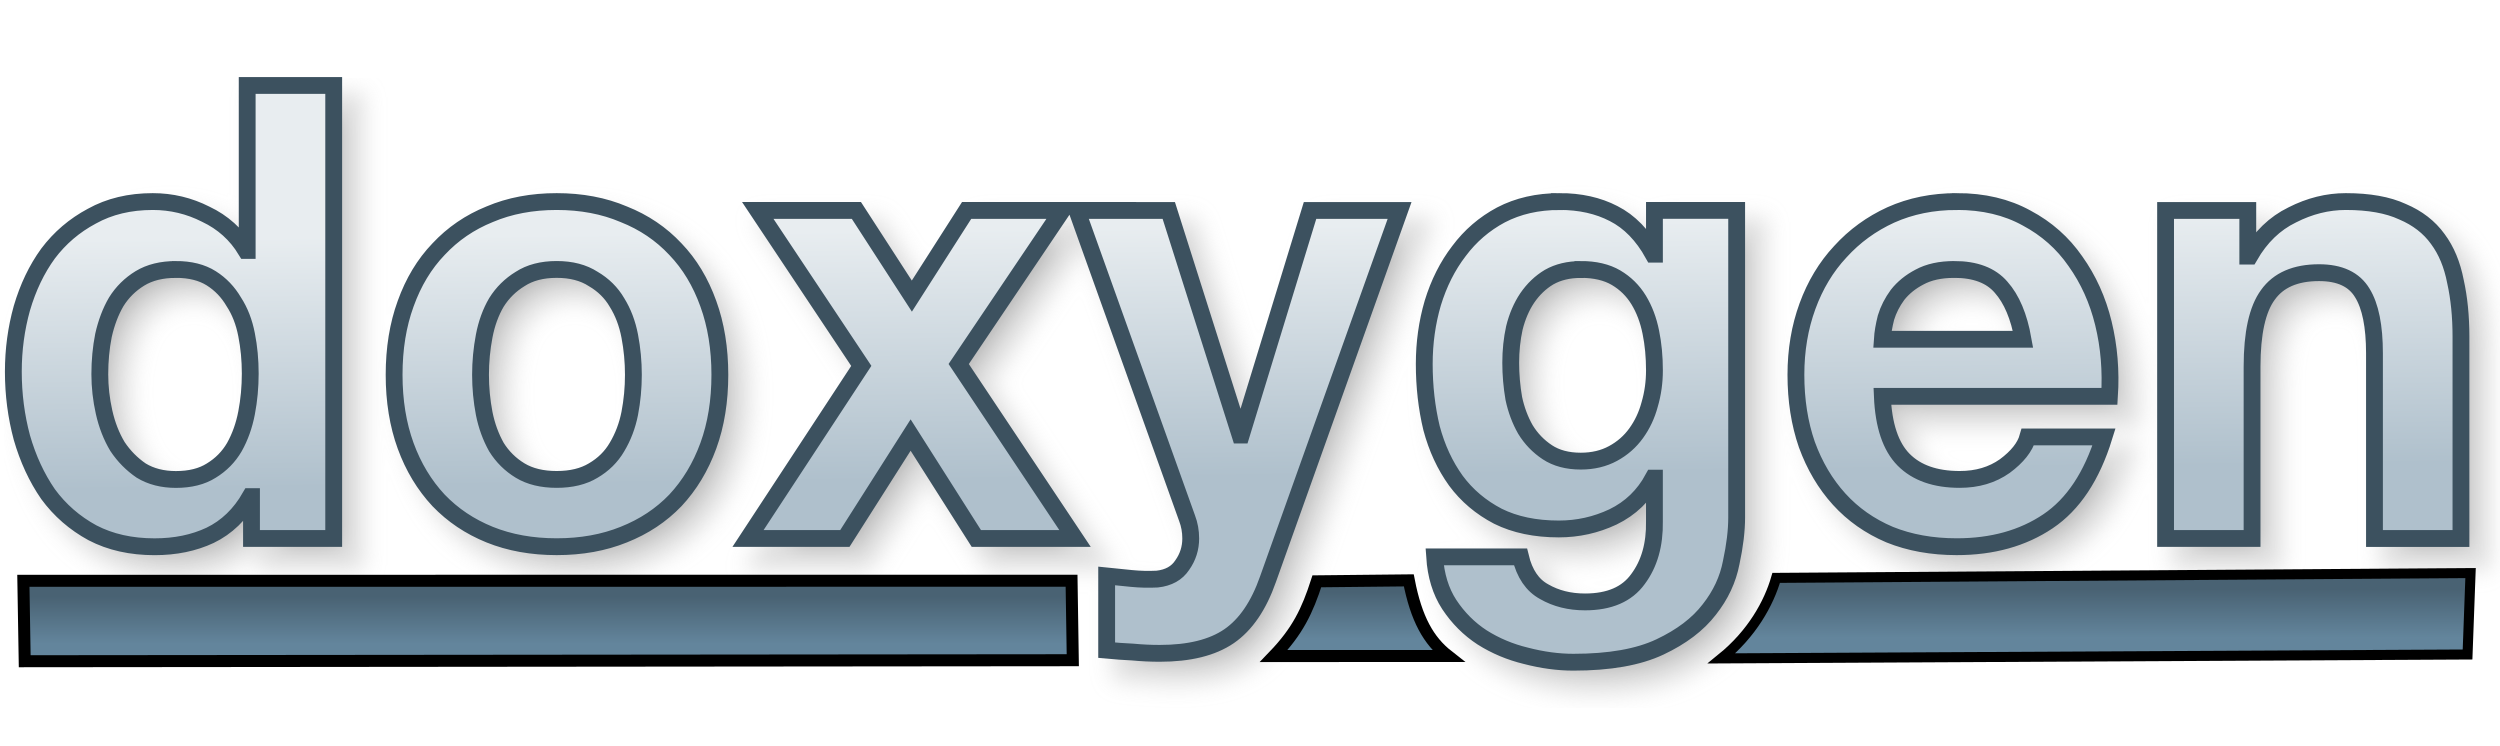
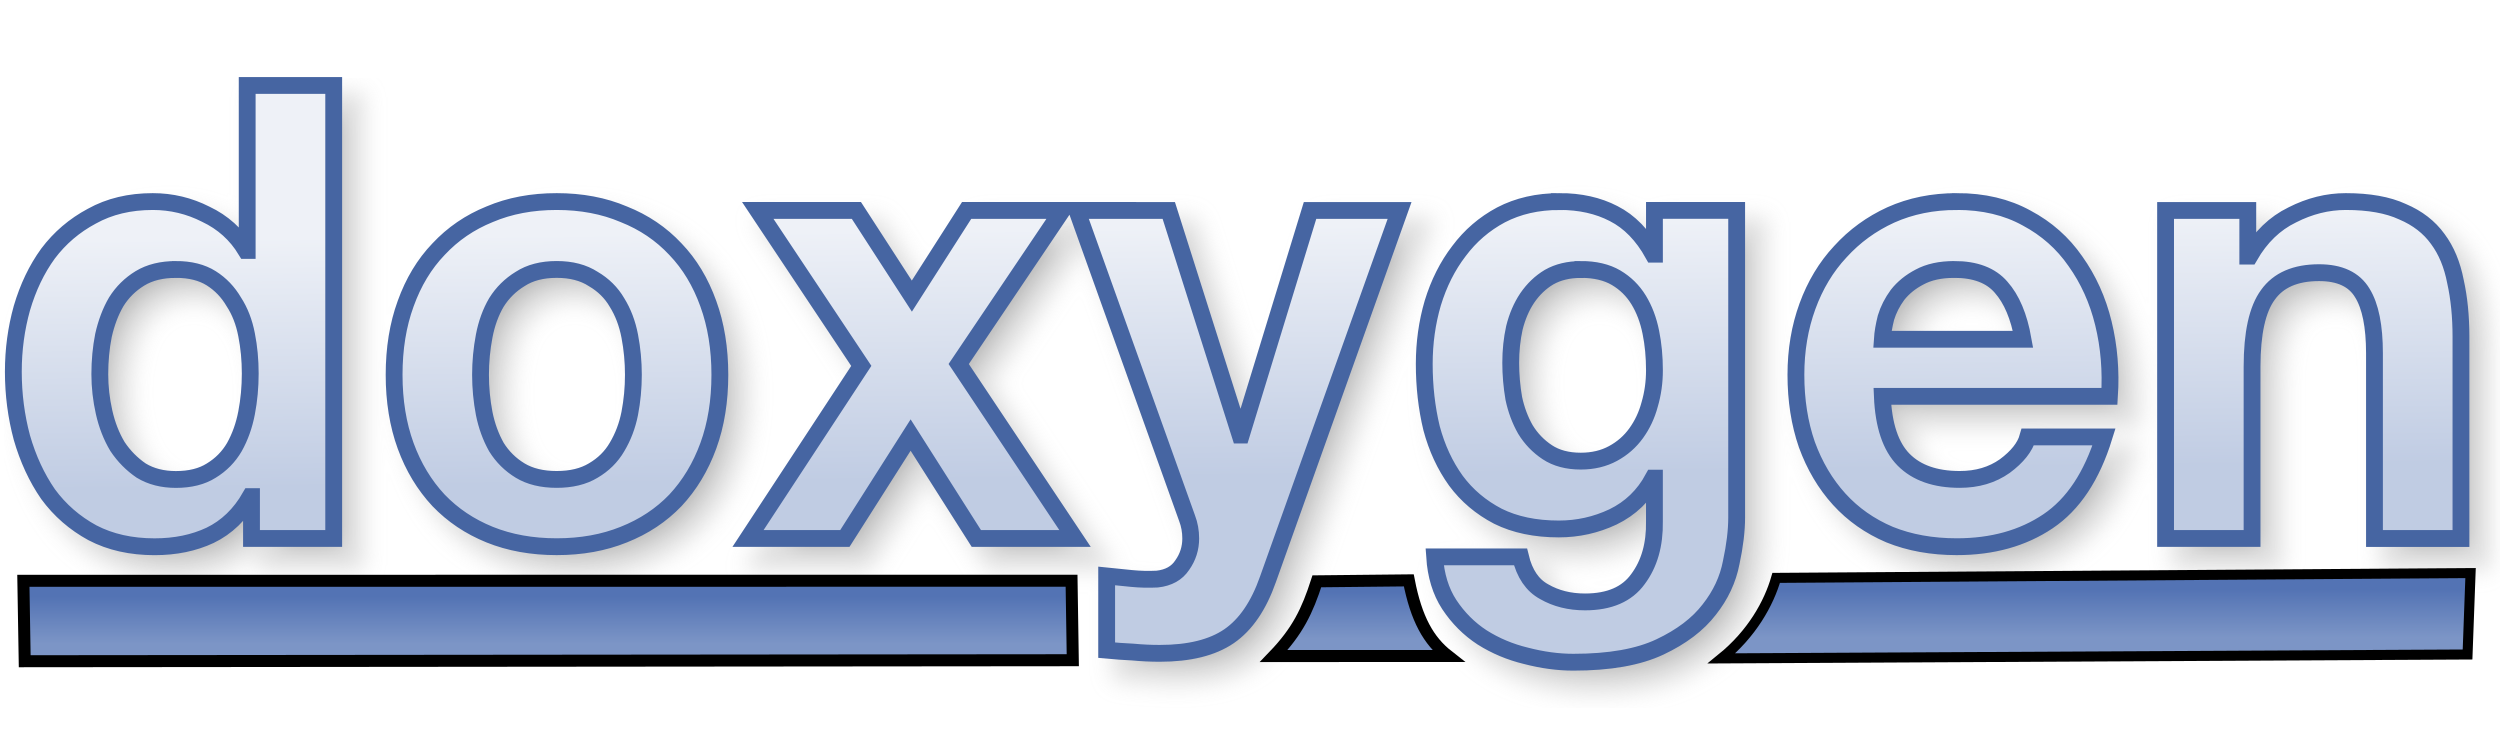
<svg xmlns="http://www.w3.org/2000/svg" xmlns:xlink="http://www.w3.org/1999/xlink" version="1.1" viewBox="0 0 104 31">
  <defs>
    <linearGradient id="a">
-       <stop stop-color="#496273" offset="0" />
-       <stop stop-color="#63859C" offset="1" />
+       <stop stop-color="#5373B4" offset="0" />
+       <stop stop-color="#7C95C6" offset="1" />
    </linearGradient>
    <linearGradient id="d" x1="31.474" x2="31.474" y1="24.821" y2="26.773" gradientUnits="userSpaceOnUse" xlink:href="#a" />
    <linearGradient id="c" x1="31.474" x2="31.474" y1="24.821" y2="26.773" gradientTransform="matrix(.6816 0 0 1.0248 72.391 -.91809)" gradientUnits="userSpaceOnUse" xlink:href="#a" />
    <linearGradient id="b" x1="56.295" x2="56.295" y1="24.622" y2="26.574" gradientUnits="userSpaceOnUse" xlink:href="#a" />
    <linearGradient id="e" x1="49.067" x2="48.956" y1="19.719" y2="9.523" gradientTransform="matrix(.97968 0 0 1.0207 -.25579 -.25579)" gradientUnits="userSpaceOnUse">
-       <stop stop-color="#AFC0CC" offset="0" />
-       <stop stop-color="#E8EDF0" offset="1" />
+       <stop stop-color="#C0CCE3" offset="0" />
+       <stop stop-color="#EEF1F7" offset="1" />
    </linearGradient>
    <filter id="f" x="-.011" y="-.045" width="1.021" height="1.091" color-interpolation-filters="sRGB">
      <feGaussianBlur stdDeviation="0.453" />
    </filter>
  </defs>
  <g>
    <path transform="translate(-2.5759 -27.848)" d="m13.609 32.203v6.863h-0.051c-0.405-0.669-0.963-1.171-1.672-1.506-0.692-0.352-1.428-0.527-2.205-0.527-0.963 0-1.807 0.203-2.533 0.607-0.726 0.387-1.334 0.906-1.824 1.557-0.473 0.651-0.835 1.409-1.088 2.272-0.236 0.845-0.355 1.724-0.355 2.639 0 0.95 0.119 1.864 0.355 2.744 0.253 0.88 0.615 1.663 1.088 2.35 0.49 0.669 1.107 1.207 1.85 1.611 0.743 0.387 1.604 0.58 2.584 0.58 0.861 0 1.631-0.158 2.307-0.475 0.692-0.334 1.25-0.872 1.672-1.611h0.051v1.742h3.42v-18.846zm12.875 4.83c-1.03 0-1.96 0.175-2.787 0.527-0.828 0.334-1.536 0.82-2.127 1.453-0.591 0.616-1.048 1.372-1.369 2.269-0.321 0.88-0.48 1.866-0.48 2.957s0.16 2.075 0.48 2.955c0.321 0.88 0.778 1.636 1.369 2.269 0.591 0.616 1.299 1.091 2.127 1.426 0.828 0.334 1.757 0.502 2.787 0.502 1.03 0 1.96-0.168 2.787-0.502 0.844-0.334 1.561-0.81 2.152-1.426 0.591-0.633 1.048-1.39 1.369-2.269 0.321-0.88 0.48-1.864 0.48-2.955s-0.16-2.077-0.48-2.957c-0.321-0.897-0.778-1.654-1.369-2.269-0.591-0.633-1.308-1.119-2.152-1.453-0.828-0.352-1.757-0.527-2.787-0.527zm41.715 0c-0.912 0-1.722 0.185-2.432 0.555-0.692 0.37-1.275 0.87-1.748 1.504-0.473 0.616-0.837 1.337-1.09 2.164-0.236 0.809-0.354 1.655-0.354 2.535 0 0.933 0.1 1.821 0.303 2.666 0.22 0.827 0.558 1.556 1.014 2.189 0.456 0.616 1.039 1.109 1.748 1.478 0.709 0.352 1.554 0.529 2.533 0.529 0.794 0 1.545-0.168 2.254-0.502 0.726-0.352 1.283-0.89 1.672-1.611h0.051v1.795c0.017 0.968-0.211 1.769-0.684 2.402-0.456 0.633-1.19 0.951-2.203 0.951-0.642 0-1.208-0.142-1.697-0.424-0.49-0.264-0.819-0.747-0.988-1.451h-3.572c0.051 0.774 0.253 1.435 0.607 1.98 0.372 0.563 0.829 1.019 1.369 1.371 0.557 0.352 1.166 0.607 1.824 0.766 0.676 0.176 1.333 0.266 1.975 0.266 1.503 0 2.703-0.212 3.598-0.635 0.895-0.422 1.58-0.941 2.053-1.557 0.473-0.598 0.777-1.249 0.912-1.953 0.152-0.704 0.227-1.329 0.227-1.875v-12.775h-3.42v1.822h-0.051c-0.439-0.792-0.988-1.355-1.647-1.69-0.642-0.334-1.393-0.502-2.254-0.502zm16.523 0c-0.996 0-1.909 0.185-2.736 0.555-0.811 0.37-1.512 0.88-2.103 1.531-0.591 0.633-1.046 1.39-1.367 2.269s-0.48 1.831-0.48 2.852c0 1.056 0.151 2.022 0.455 2.902 0.321 0.88 0.768 1.636 1.342 2.269 0.574 0.633 1.276 1.127 2.103 1.478 0.828 0.334 1.757 0.502 2.787 0.502 1.486 0 2.752-0.353 3.799-1.057 1.047-0.704 1.825-1.873 2.332-3.51h-3.168c-0.118 0.422-0.439 0.828-0.963 1.215-0.524 0.37-1.147 0.553-1.873 0.553-1.013 0-1.792-0.273-2.332-0.818-0.54-0.545-0.836-1.425-0.887-2.639h9.449c0.068-1.056-0.016-2.067-0.252-3.035-0.236-0.968-0.626-1.829-1.166-2.586-0.524-0.757-1.2-1.355-2.027-1.795-0.828-0.458-1.797-0.688-2.912-0.688zm16.189 0c-0.76 0-1.502 0.185-2.228 0.555-0.726 0.352-1.317 0.923-1.773 1.715h-0.076v-1.9h-3.42v13.646h3.598v-7.152c0-1.39 0.219-2.384 0.658-2.982 0.439-0.616 1.149-0.924 2.129-0.924 0.861 0 1.461 0.281 1.799 0.844 0.338 0.545 0.506 1.382 0.506 2.508v7.707h3.598v-8.393c0-0.845-0.076-1.611-0.229-2.297-0.135-0.704-0.38-1.292-0.734-1.768-0.355-0.493-0.844-0.873-1.469-1.137-0.608-0.282-1.395-0.422-2.357-0.422zm-66.063 0.369 4.307 6.467-4.713 7.18h4.029l2.736-4.303 2.734 4.303h4.106l-4.84-7.258 4.307-6.389h-3.977l-2.279 3.564-2.307-3.564zm13.275 0 4.584 12.803c0.101 0.264 0.152 0.545 0.152 0.844 0 0.405-0.117 0.775-0.354 1.109-0.22 0.334-0.566 0.527-1.039 0.58-0.355 0.018-0.71 0.01-1.065-0.025-0.355-0.035-0.701-0.07-1.039-0.105v3.088c0.372 0.035 0.735 0.061 1.09 0.078 0.372 0.035 0.744 0.053 1.115 0.053 1.233 0 2.194-0.238 2.887-0.713 0.692-0.475 1.233-1.266 1.621-2.375l5.473-15.336h-3.725l-2.861 9.344h-0.051l-2.965-9.344zm-37.48 2.455c0.591 0 1.082 0.123 1.471 0.369 0.388 0.246 0.699 0.572 0.936 0.977 0.253 0.387 0.432 0.845 0.533 1.373 0.101 0.51 0.152 1.048 0.152 1.611 0 0.563-0.051 1.107-0.152 1.635-0.101 0.528-0.271 1.004-0.508 1.426-0.236 0.405-0.556 0.73-0.961 0.977-0.388 0.246-0.88 0.369-1.471 0.369-0.557 0-1.038-0.123-1.443-0.369-0.388-0.264-0.718-0.597-0.988-1.002-0.253-0.422-0.438-0.898-0.557-1.426s-0.178-1.056-0.178-1.584c-1e-7 -0.563 0.051-1.099 0.152-1.609 0.118-0.528 0.295-0.996 0.531-1.4 0.253-0.405 0.583-0.73 0.988-0.977 0.405-0.246 0.903-0.369 1.494-0.369zm15.84 0c0.608 0 1.114 0.133 1.52 0.396 0.422 0.246 0.752 0.572 0.988 0.977 0.253 0.405 0.43 0.871 0.531 1.398 0.101 0.528 0.152 1.066 0.152 1.611 0 0.545-0.051 1.081-0.152 1.609-0.101 0.51-0.278 0.976-0.531 1.398-0.236 0.405-0.566 0.73-0.988 0.977-0.405 0.246-0.912 0.369-1.52 0.369-0.608 0-1.114-0.123-1.52-0.369s-0.735-0.572-0.988-0.977c-0.236-0.422-0.406-0.888-0.508-1.398-0.101-0.528-0.152-1.064-0.152-1.609 0-0.545 0.051-1.083 0.152-1.611 0.101-0.528 0.271-0.994 0.508-1.398 0.253-0.405 0.583-0.73 0.988-0.977 0.405-0.264 0.912-0.396 1.52-0.396zm42.602 0c0.591 0 1.08 0.115 1.469 0.344 0.388 0.229 0.701 0.537 0.938 0.924 0.236 0.387 0.406 0.835 0.508 1.346 0.101 0.493 0.15 1.021 0.15 1.584 0 0.493-0.066 0.968-0.201 1.426-0.118 0.44-0.305 0.836-0.559 1.188-0.253 0.352-0.574 0.633-0.963 0.844-0.388 0.211-0.835 0.318-1.342 0.318-0.557 0-1.021-0.125-1.393-0.371-0.372-0.246-0.676-0.562-0.912-0.949-0.22-0.387-0.381-0.818-0.482-1.293-0.084-0.493-0.127-0.986-0.127-1.478 0-0.51 0.051-0.994 0.152-1.451 0.118-0.475 0.297-0.89 0.533-1.242 0.253-0.37 0.557-0.66 0.912-0.871 0.372-0.211 0.81-0.316 1.316-0.316zm15.535 0c0.878 0 1.529 0.248 1.951 0.74 0.439 0.493 0.743 1.214 0.912 2.164h-5.854c0.017-0.264 0.068-0.564 0.152-0.898 0.101-0.334 0.263-0.65 0.482-0.949 0.236-0.299 0.541-0.547 0.912-0.74 0.388-0.211 0.869-0.316 1.443-0.316z" filter="url(#f)" opacity=".3" stroke="#969696" xlink:href="#path141" />
    <path d="m0.972 24.161 43.605-0.002 0.051 3.306-43.6 0.042z" fill="url(#d)" stroke="#000" stroke-width=".5" />
-     <path d="m10.283 3.555v6.863h-0.051c-0.405-0.669-0.963-1.171-1.672-1.506-0.692-0.352-1.428-0.527-2.205-0.527-0.963 0-1.807 0.203-2.533 0.607-0.726 0.387-1.334 0.906-1.824 1.557-0.473 0.651-0.835 1.409-1.088 2.272-0.236 0.845-0.355 1.724-0.355 2.639 0 0.95 0.119 1.864 0.355 2.744 0.253 0.88 0.615 1.663 1.088 2.35 0.49 0.669 1.107 1.207 1.85 1.611 0.743 0.387 1.604 0.58 2.584 0.58 0.861 0 1.631-0.158 2.307-0.475 0.692-0.334 1.25-0.872 1.672-1.611h0.051v1.742h3.42v-18.846zm12.875 4.83c-1.03 0-1.96 0.175-2.787 0.527-0.828 0.334-1.536 0.82-2.127 1.453-0.591 0.616-1.048 1.372-1.369 2.269-0.321 0.88-0.48 1.866-0.48 2.957s0.16 2.075 0.48 2.955c0.321 0.88 0.778 1.636 1.369 2.269 0.591 0.616 1.299 1.091 2.127 1.426 0.828 0.334 1.757 0.502 2.787 0.502 1.03 0 1.96-0.168 2.787-0.502 0.844-0.334 1.561-0.81 2.152-1.426 0.591-0.633 1.048-1.39 1.369-2.269 0.321-0.88 0.48-1.864 0.48-2.955s-0.16-2.077-0.48-2.957c-0.321-0.897-0.778-1.654-1.369-2.269-0.591-0.633-1.308-1.119-2.152-1.453-0.828-0.352-1.757-0.527-2.787-0.527zm41.715 0c-0.912 0-1.722 0.185-2.432 0.555-0.692 0.37-1.275 0.87-1.748 1.504-0.473 0.616-0.837 1.337-1.09 2.164-0.236 0.809-0.354 1.655-0.354 2.535 0 0.933 0.1 1.821 0.303 2.666 0.22 0.827 0.558 1.556 1.014 2.189 0.456 0.616 1.039 1.109 1.748 1.478 0.709 0.352 1.554 0.529 2.533 0.529 0.794 0 1.545-0.168 2.254-0.502 0.726-0.352 1.283-0.89 1.672-1.611h0.051v1.795c0.017 0.968-0.211 1.769-0.684 2.402-0.456 0.633-1.19 0.951-2.203 0.951-0.642 0-1.208-0.142-1.697-0.424-0.49-0.264-0.819-0.747-0.988-1.451h-3.572c0.051 0.774 0.253 1.435 0.607 1.98 0.372 0.563 0.829 1.019 1.369 1.371 0.557 0.352 1.166 0.607 1.824 0.766 0.676 0.176 1.333 0.266 1.975 0.266 1.503 0 2.703-0.212 3.598-0.635 0.895-0.422 1.58-0.941 2.053-1.557 0.473-0.598 0.777-1.249 0.912-1.953 0.152-0.704 0.227-1.329 0.227-1.875v-12.775h-3.42v1.822h-0.051c-0.439-0.792-0.988-1.355-1.647-1.69-0.642-0.334-1.393-0.502-2.254-0.502zm16.523 0c-0.996 0-1.909 0.185-2.736 0.555-0.811 0.37-1.512 0.88-2.103 1.531-0.591 0.633-1.046 1.39-1.367 2.269s-0.48 1.831-0.48 2.852c0 1.056 0.151 2.022 0.455 2.902 0.321 0.88 0.768 1.636 1.342 2.269 0.574 0.633 1.276 1.127 2.103 1.478 0.828 0.334 1.757 0.502 2.787 0.502 1.486 0 2.752-0.353 3.799-1.057 1.047-0.704 1.825-1.873 2.332-3.51h-3.168c-0.118 0.422-0.439 0.828-0.963 1.215-0.524 0.37-1.147 0.553-1.873 0.553-1.013 0-1.792-0.273-2.332-0.818-0.54-0.545-0.836-1.425-0.887-2.639h9.449c0.068-1.056-0.016-2.067-0.252-3.035-0.236-0.968-0.626-1.829-1.166-2.586-0.524-0.757-1.2-1.355-2.027-1.795-0.828-0.458-1.797-0.688-2.912-0.688zm16.189 0c-0.76 0-1.502 0.185-2.228 0.555-0.726 0.352-1.317 0.923-1.773 1.715h-0.076v-1.9h-3.42v13.646h3.598v-7.152c0-1.39 0.219-2.384 0.658-2.982 0.439-0.616 1.149-0.924 2.129-0.924 0.861 0 1.461 0.281 1.799 0.844 0.338 0.545 0.506 1.382 0.506 2.508v7.707h3.598v-8.393c0-0.845-0.076-1.611-0.229-2.297-0.135-0.704-0.38-1.292-0.734-1.768-0.355-0.493-0.844-0.873-1.469-1.137-0.608-0.282-1.395-0.422-2.357-0.422zm-66.062 0.369 4.307 6.467-4.713 7.18h4.029l2.736-4.303 2.734 4.303h4.106l-4.84-7.258 4.307-6.389h-3.977l-2.279 3.564-2.307-3.564zm13.275 0 4.584 12.803c0.101 0.264 0.152 0.545 0.152 0.844 0 0.405-0.117 0.775-0.354 1.109-0.22 0.334-0.566 0.527-1.039 0.58-0.355 0.018-0.71 0.01-1.065-0.025-0.355-0.035-0.701-0.07-1.039-0.105v3.088c0.372 0.035 0.735 0.061 1.09 0.078 0.372 0.035 0.744 0.053 1.115 0.053 1.233 0 2.194-0.238 2.887-0.713 0.692-0.475 1.233-1.266 1.621-2.375l5.473-15.336h-3.725l-2.861 9.344h-0.051l-2.965-9.344zm-37.48 2.455c0.591 0 1.082 0.123 1.471 0.369s0.699 0.572 0.936 0.977c0.253 0.387 0.432 0.845 0.533 1.373 0.101 0.51 0.152 1.048 0.152 1.611 0 0.563-0.051 1.107-0.152 1.635-0.101 0.528-0.271 1.004-0.508 1.426-0.236 0.405-0.556 0.73-0.961 0.977-0.388 0.246-0.88 0.369-1.471 0.369-0.557 0-1.038-0.123-1.443-0.369-0.388-0.264-0.718-0.597-0.988-1.002-0.253-0.422-0.438-0.898-0.557-1.426s-0.178-1.056-0.178-1.584c-1e-7 -0.563 0.051-1.099 0.152-1.609 0.118-0.528 0.295-0.996 0.531-1.4 0.253-0.405 0.583-0.73 0.988-0.977 0.405-0.246 0.903-0.369 1.494-0.369zm15.84 0c0.608 0 1.114 0.133 1.52 0.396 0.422 0.246 0.752 0.572 0.988 0.977 0.253 0.405 0.43 0.871 0.531 1.398 0.101 0.528 0.152 1.066 0.152 1.611 0 0.545-0.051 1.081-0.152 1.609-0.101 0.51-0.278 0.976-0.531 1.398-0.236 0.405-0.566 0.73-0.988 0.977-0.405 0.246-0.912 0.369-1.52 0.369-0.608 0-1.114-0.123-1.52-0.369s-0.735-0.572-0.988-0.977c-0.236-0.422-0.406-0.888-0.508-1.398-0.101-0.528-0.152-1.064-0.152-1.609 0-0.545 0.051-1.083 0.152-1.611 0.101-0.528 0.271-0.994 0.508-1.398 0.253-0.405 0.583-0.73 0.988-0.977 0.405-0.264 0.912-0.396 1.52-0.396zm42.602 0c0.591 0 1.08 0.115 1.469 0.344 0.388 0.229 0.701 0.537 0.938 0.924 0.236 0.387 0.406 0.835 0.508 1.346 0.101 0.493 0.15 1.021 0.15 1.584 0 0.493-0.066 0.968-0.201 1.426-0.118 0.44-0.305 0.836-0.559 1.188-0.253 0.352-0.574 0.633-0.963 0.844-0.388 0.211-0.835 0.318-1.342 0.318-0.557 0-1.021-0.125-1.393-0.371-0.372-0.246-0.676-0.562-0.912-0.949-0.22-0.387-0.381-0.818-0.482-1.293-0.084-0.493-0.127-0.986-0.127-1.478 0-0.51 0.051-0.994 0.152-1.451 0.118-0.475 0.297-0.89 0.533-1.242 0.253-0.37 0.557-0.66 0.912-0.871 0.372-0.211 0.81-0.316 1.316-0.316zm15.535 0c0.878 0 1.529 0.248 1.951 0.74 0.439 0.493 0.743 1.214 0.912 2.164h-5.854c0.017-0.264 0.068-0.564 0.152-0.898 0.101-0.334 0.263-0.65 0.482-0.949 0.236-0.299 0.541-0.547 0.912-0.74 0.388-0.211 0.869-0.316 1.443-0.316z" fill="url(#e)" stroke="#3C515F" stroke-width=".7" />
+     <path d="m10.283 3.555v6.863h-0.051c-0.405-0.669-0.963-1.171-1.672-1.506-0.692-0.352-1.428-0.527-2.205-0.527-0.963 0-1.807 0.203-2.533 0.607-0.726 0.387-1.334 0.906-1.824 1.557-0.473 0.651-0.835 1.409-1.088 2.272-0.236 0.845-0.355 1.724-0.355 2.639 0 0.95 0.119 1.864 0.355 2.744 0.253 0.88 0.615 1.663 1.088 2.35 0.49 0.669 1.107 1.207 1.85 1.611 0.743 0.387 1.604 0.58 2.584 0.58 0.861 0 1.631-0.158 2.307-0.475 0.692-0.334 1.25-0.872 1.672-1.611h0.051v1.742h3.42v-18.846zm12.875 4.83c-1.03 0-1.96 0.175-2.787 0.527-0.828 0.334-1.536 0.82-2.127 1.453-0.591 0.616-1.048 1.372-1.369 2.269-0.321 0.88-0.48 1.866-0.48 2.957s0.16 2.075 0.48 2.955c0.321 0.88 0.778 1.636 1.369 2.269 0.591 0.616 1.299 1.091 2.127 1.426 0.828 0.334 1.757 0.502 2.787 0.502 1.03 0 1.96-0.168 2.787-0.502 0.844-0.334 1.561-0.81 2.152-1.426 0.591-0.633 1.048-1.39 1.369-2.269 0.321-0.88 0.48-1.864 0.48-2.955s-0.16-2.077-0.48-2.957c-0.321-0.897-0.778-1.654-1.369-2.269-0.591-0.633-1.308-1.119-2.152-1.453-0.828-0.352-1.757-0.527-2.787-0.527zm41.715 0c-0.912 0-1.722 0.185-2.432 0.555-0.692 0.37-1.275 0.87-1.748 1.504-0.473 0.616-0.837 1.337-1.09 2.164-0.236 0.809-0.354 1.655-0.354 2.535 0 0.933 0.1 1.821 0.303 2.666 0.22 0.827 0.558 1.556 1.014 2.189 0.456 0.616 1.039 1.109 1.748 1.478 0.709 0.352 1.554 0.529 2.533 0.529 0.794 0 1.545-0.168 2.254-0.502 0.726-0.352 1.283-0.89 1.672-1.611h0.051v1.795c0.017 0.968-0.211 1.769-0.684 2.402-0.456 0.633-1.19 0.951-2.203 0.951-0.642 0-1.208-0.142-1.697-0.424-0.49-0.264-0.819-0.747-0.988-1.451h-3.572c0.051 0.774 0.253 1.435 0.607 1.98 0.372 0.563 0.829 1.019 1.369 1.371 0.557 0.352 1.166 0.607 1.824 0.766 0.676 0.176 1.333 0.266 1.975 0.266 1.503 0 2.703-0.212 3.598-0.635 0.895-0.422 1.58-0.941 2.053-1.557 0.473-0.598 0.777-1.249 0.912-1.953 0.152-0.704 0.227-1.329 0.227-1.875v-12.775h-3.42v1.822h-0.051c-0.439-0.792-0.988-1.355-1.647-1.69-0.642-0.334-1.393-0.502-2.254-0.502zm16.523 0c-0.996 0-1.909 0.185-2.736 0.555-0.811 0.37-1.512 0.88-2.103 1.531-0.591 0.633-1.046 1.39-1.367 2.269s-0.48 1.831-0.48 2.852c0 1.056 0.151 2.022 0.455 2.902 0.321 0.88 0.768 1.636 1.342 2.269 0.574 0.633 1.276 1.127 2.103 1.478 0.828 0.334 1.757 0.502 2.787 0.502 1.486 0 2.752-0.353 3.799-1.057 1.047-0.704 1.825-1.873 2.332-3.51h-3.168c-0.118 0.422-0.439 0.828-0.963 1.215-0.524 0.37-1.147 0.553-1.873 0.553-1.013 0-1.792-0.273-2.332-0.818-0.54-0.545-0.836-1.425-0.887-2.639h9.449c0.068-1.056-0.016-2.067-0.252-3.035-0.236-0.968-0.626-1.829-1.166-2.586-0.524-0.757-1.2-1.355-2.027-1.795-0.828-0.458-1.797-0.688-2.912-0.688zm16.189 0c-0.76 0-1.502 0.185-2.228 0.555-0.726 0.352-1.317 0.923-1.773 1.715h-0.076v-1.9h-3.42v13.646h3.598v-7.152c0-1.39 0.219-2.384 0.658-2.982 0.439-0.616 1.149-0.924 2.129-0.924 0.861 0 1.461 0.281 1.799 0.844 0.338 0.545 0.506 1.382 0.506 2.508v7.707h3.598v-8.393c0-0.845-0.076-1.611-0.229-2.297-0.135-0.704-0.38-1.292-0.734-1.768-0.355-0.493-0.844-0.873-1.469-1.137-0.608-0.282-1.395-0.422-2.357-0.422zm-66.062 0.369 4.307 6.467-4.713 7.18h4.029l2.736-4.303 2.734 4.303h4.106l-4.84-7.258 4.307-6.389h-3.977l-2.279 3.564-2.307-3.564zm13.275 0 4.584 12.803c0.101 0.264 0.152 0.545 0.152 0.844 0 0.405-0.117 0.775-0.354 1.109-0.22 0.334-0.566 0.527-1.039 0.58-0.355 0.018-0.71 0.01-1.065-0.025-0.355-0.035-0.701-0.07-1.039-0.105v3.088c0.372 0.035 0.735 0.061 1.09 0.078 0.372 0.035 0.744 0.053 1.115 0.053 1.233 0 2.194-0.238 2.887-0.713 0.692-0.475 1.233-1.266 1.621-2.375l5.473-15.336h-3.725l-2.861 9.344h-0.051l-2.965-9.344zm-37.48 2.455c0.591 0 1.082 0.123 1.471 0.369s0.699 0.572 0.936 0.977c0.253 0.387 0.432 0.845 0.533 1.373 0.101 0.51 0.152 1.048 0.152 1.611 0 0.563-0.051 1.107-0.152 1.635-0.101 0.528-0.271 1.004-0.508 1.426-0.236 0.405-0.556 0.73-0.961 0.977-0.388 0.246-0.88 0.369-1.471 0.369-0.557 0-1.038-0.123-1.443-0.369-0.388-0.264-0.718-0.597-0.988-1.002-0.253-0.422-0.438-0.898-0.557-1.426s-0.178-1.056-0.178-1.584c-1e-7 -0.563 0.051-1.099 0.152-1.609 0.118-0.528 0.295-0.996 0.531-1.4 0.253-0.405 0.583-0.73 0.988-0.977 0.405-0.246 0.903-0.369 1.494-0.369zm15.84 0c0.608 0 1.114 0.133 1.52 0.396 0.422 0.246 0.752 0.572 0.988 0.977 0.253 0.405 0.43 0.871 0.531 1.398 0.101 0.528 0.152 1.066 0.152 1.611 0 0.545-0.051 1.081-0.152 1.609-0.101 0.51-0.278 0.976-0.531 1.398-0.236 0.405-0.566 0.73-0.988 0.977-0.405 0.246-0.912 0.369-1.52 0.369-0.608 0-1.114-0.123-1.52-0.369s-0.735-0.572-0.988-0.977c-0.236-0.422-0.406-0.888-0.508-1.398-0.101-0.528-0.152-1.064-0.152-1.609 0-0.545 0.051-1.083 0.152-1.611 0.101-0.528 0.271-0.994 0.508-1.398 0.253-0.405 0.583-0.73 0.988-0.977 0.405-0.264 0.912-0.396 1.52-0.396zm42.602 0c0.591 0 1.08 0.115 1.469 0.344 0.388 0.229 0.701 0.537 0.938 0.924 0.236 0.387 0.406 0.835 0.508 1.346 0.101 0.493 0.15 1.021 0.15 1.584 0 0.493-0.066 0.968-0.201 1.426-0.118 0.44-0.305 0.836-0.559 1.188-0.253 0.352-0.574 0.633-0.963 0.844-0.388 0.211-0.835 0.318-1.342 0.318-0.557 0-1.021-0.125-1.393-0.371-0.372-0.246-0.676-0.562-0.912-0.949-0.22-0.387-0.381-0.818-0.482-1.293-0.084-0.493-0.127-0.986-0.127-1.478 0-0.51 0.051-0.994 0.152-1.451 0.118-0.475 0.297-0.89 0.533-1.242 0.253-0.37 0.557-0.66 0.912-0.871 0.372-0.211 0.81-0.316 1.316-0.316zm15.535 0c0.878 0 1.529 0.248 1.951 0.74 0.439 0.493 0.743 1.214 0.912 2.164h-5.854c0.017-0.264 0.068-0.564 0.152-0.898 0.101-0.334 0.263-0.65 0.482-0.949 0.236-0.299 0.541-0.547 0.912-0.74 0.388-0.211 0.869-0.316 1.443-0.316z" fill="url(#e)" stroke="#4665A2" stroke-width=".7" />
    <path d="m52.988 27.291c0.996-1.036 1.394-1.873 1.793-3.108l3.825-0.04c0.311 1.61 0.824 2.514 1.633 3.147z" fill="url(#b)" stroke="#000" stroke-width=".5" />
    <path d="m73.89 24.04 28.885-0.201-0.125 3.388-31.033 0.162c1.262-1.023 1.966-2.286 2.272-3.349z" fill="url(#c)" stroke="#000" stroke-width=".418" />
  </g>
</svg>
